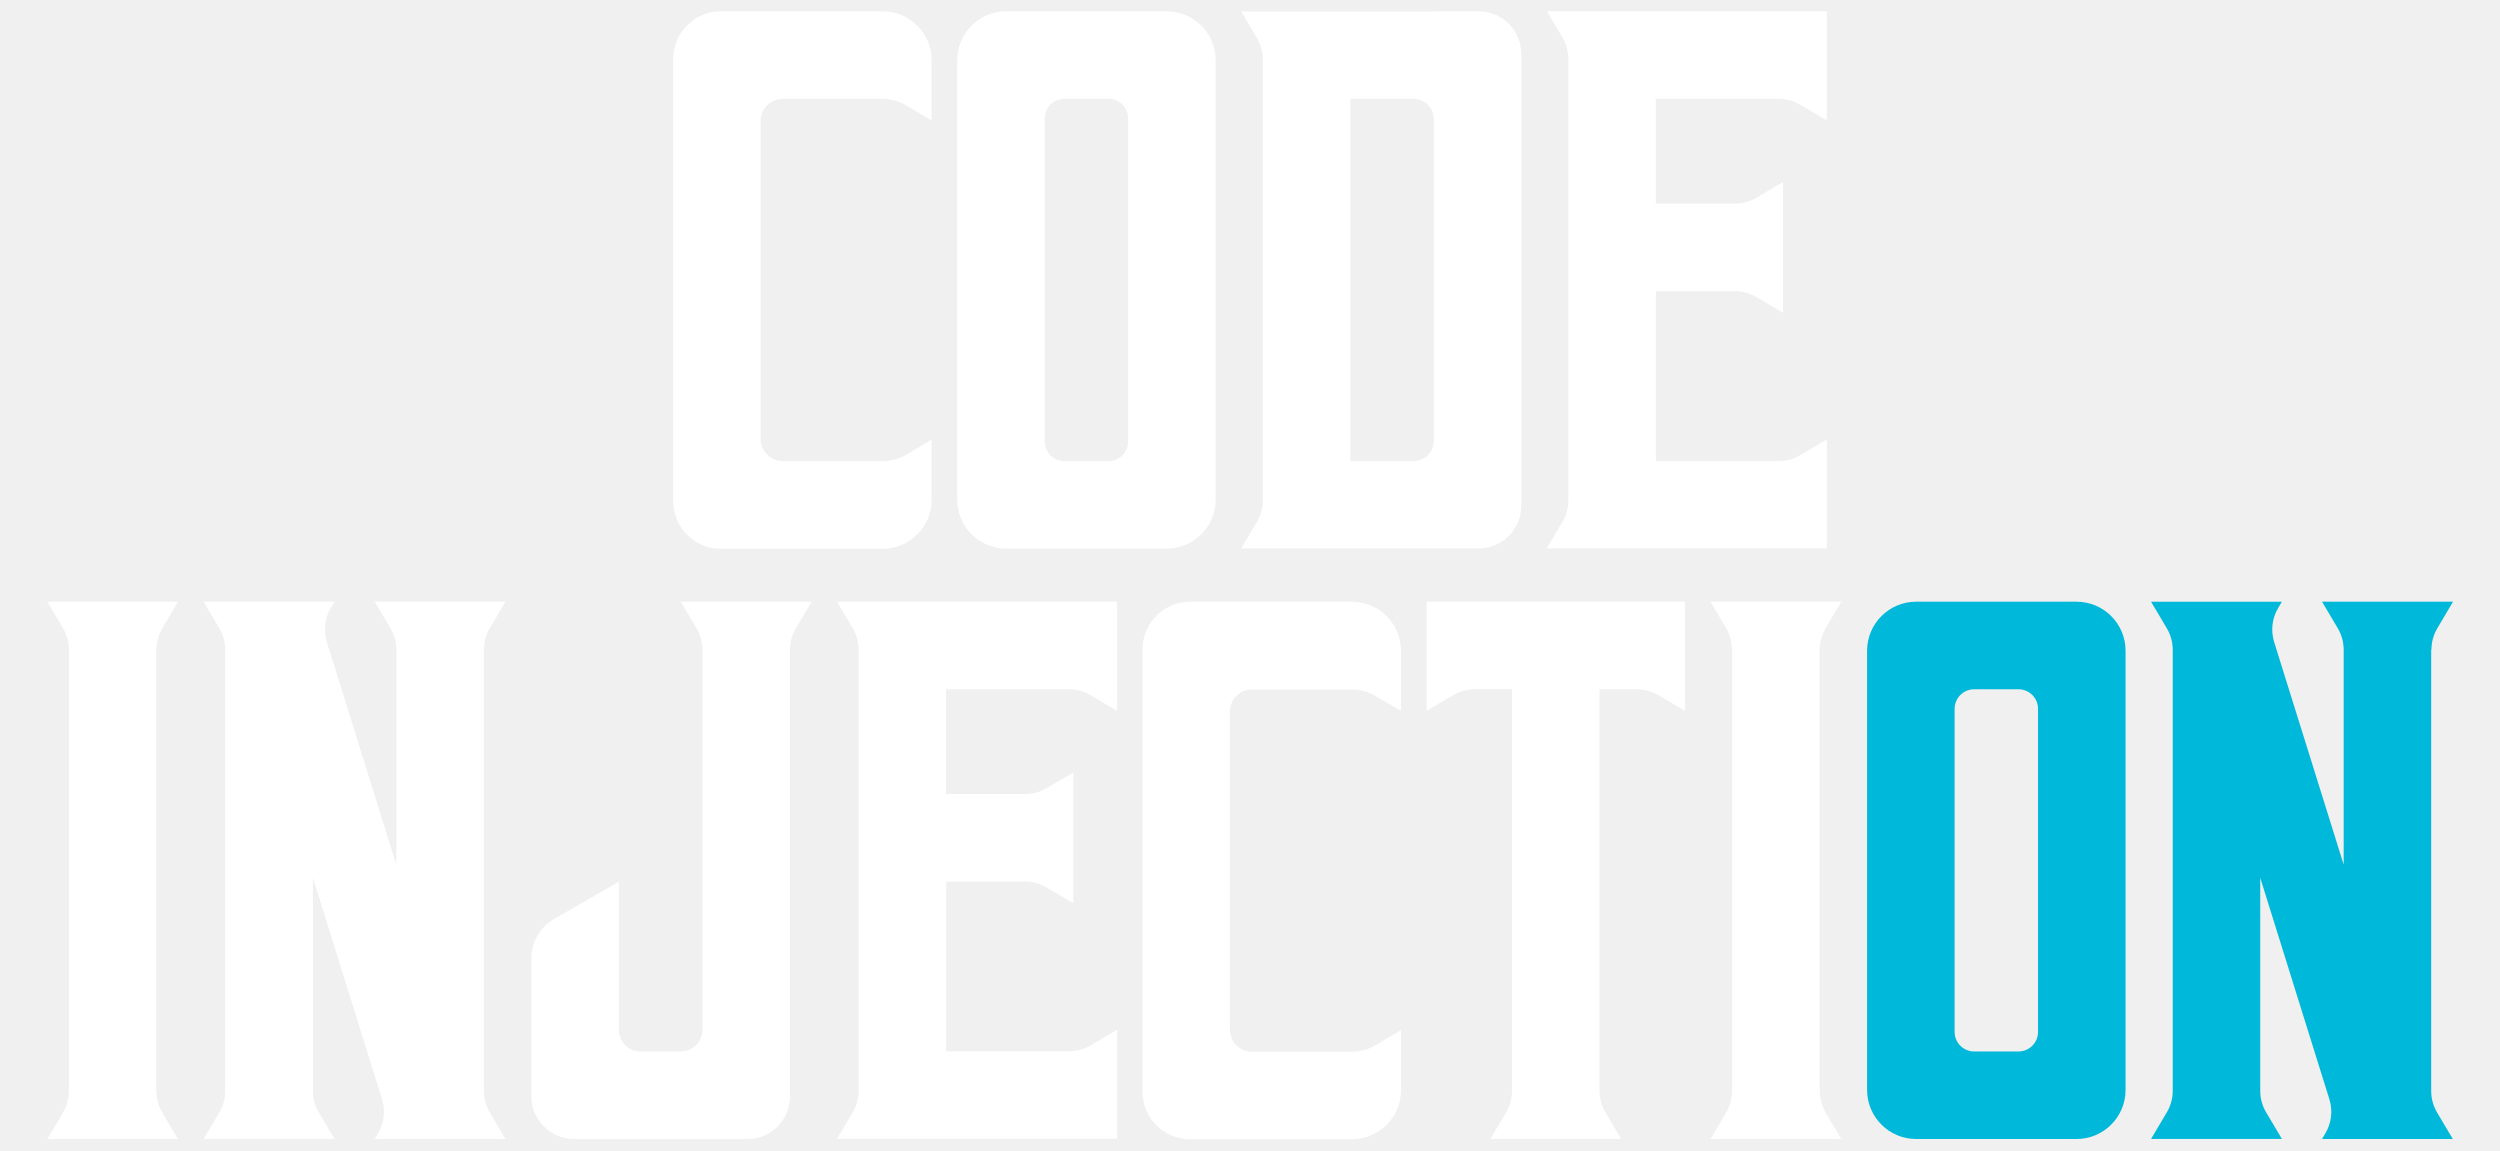
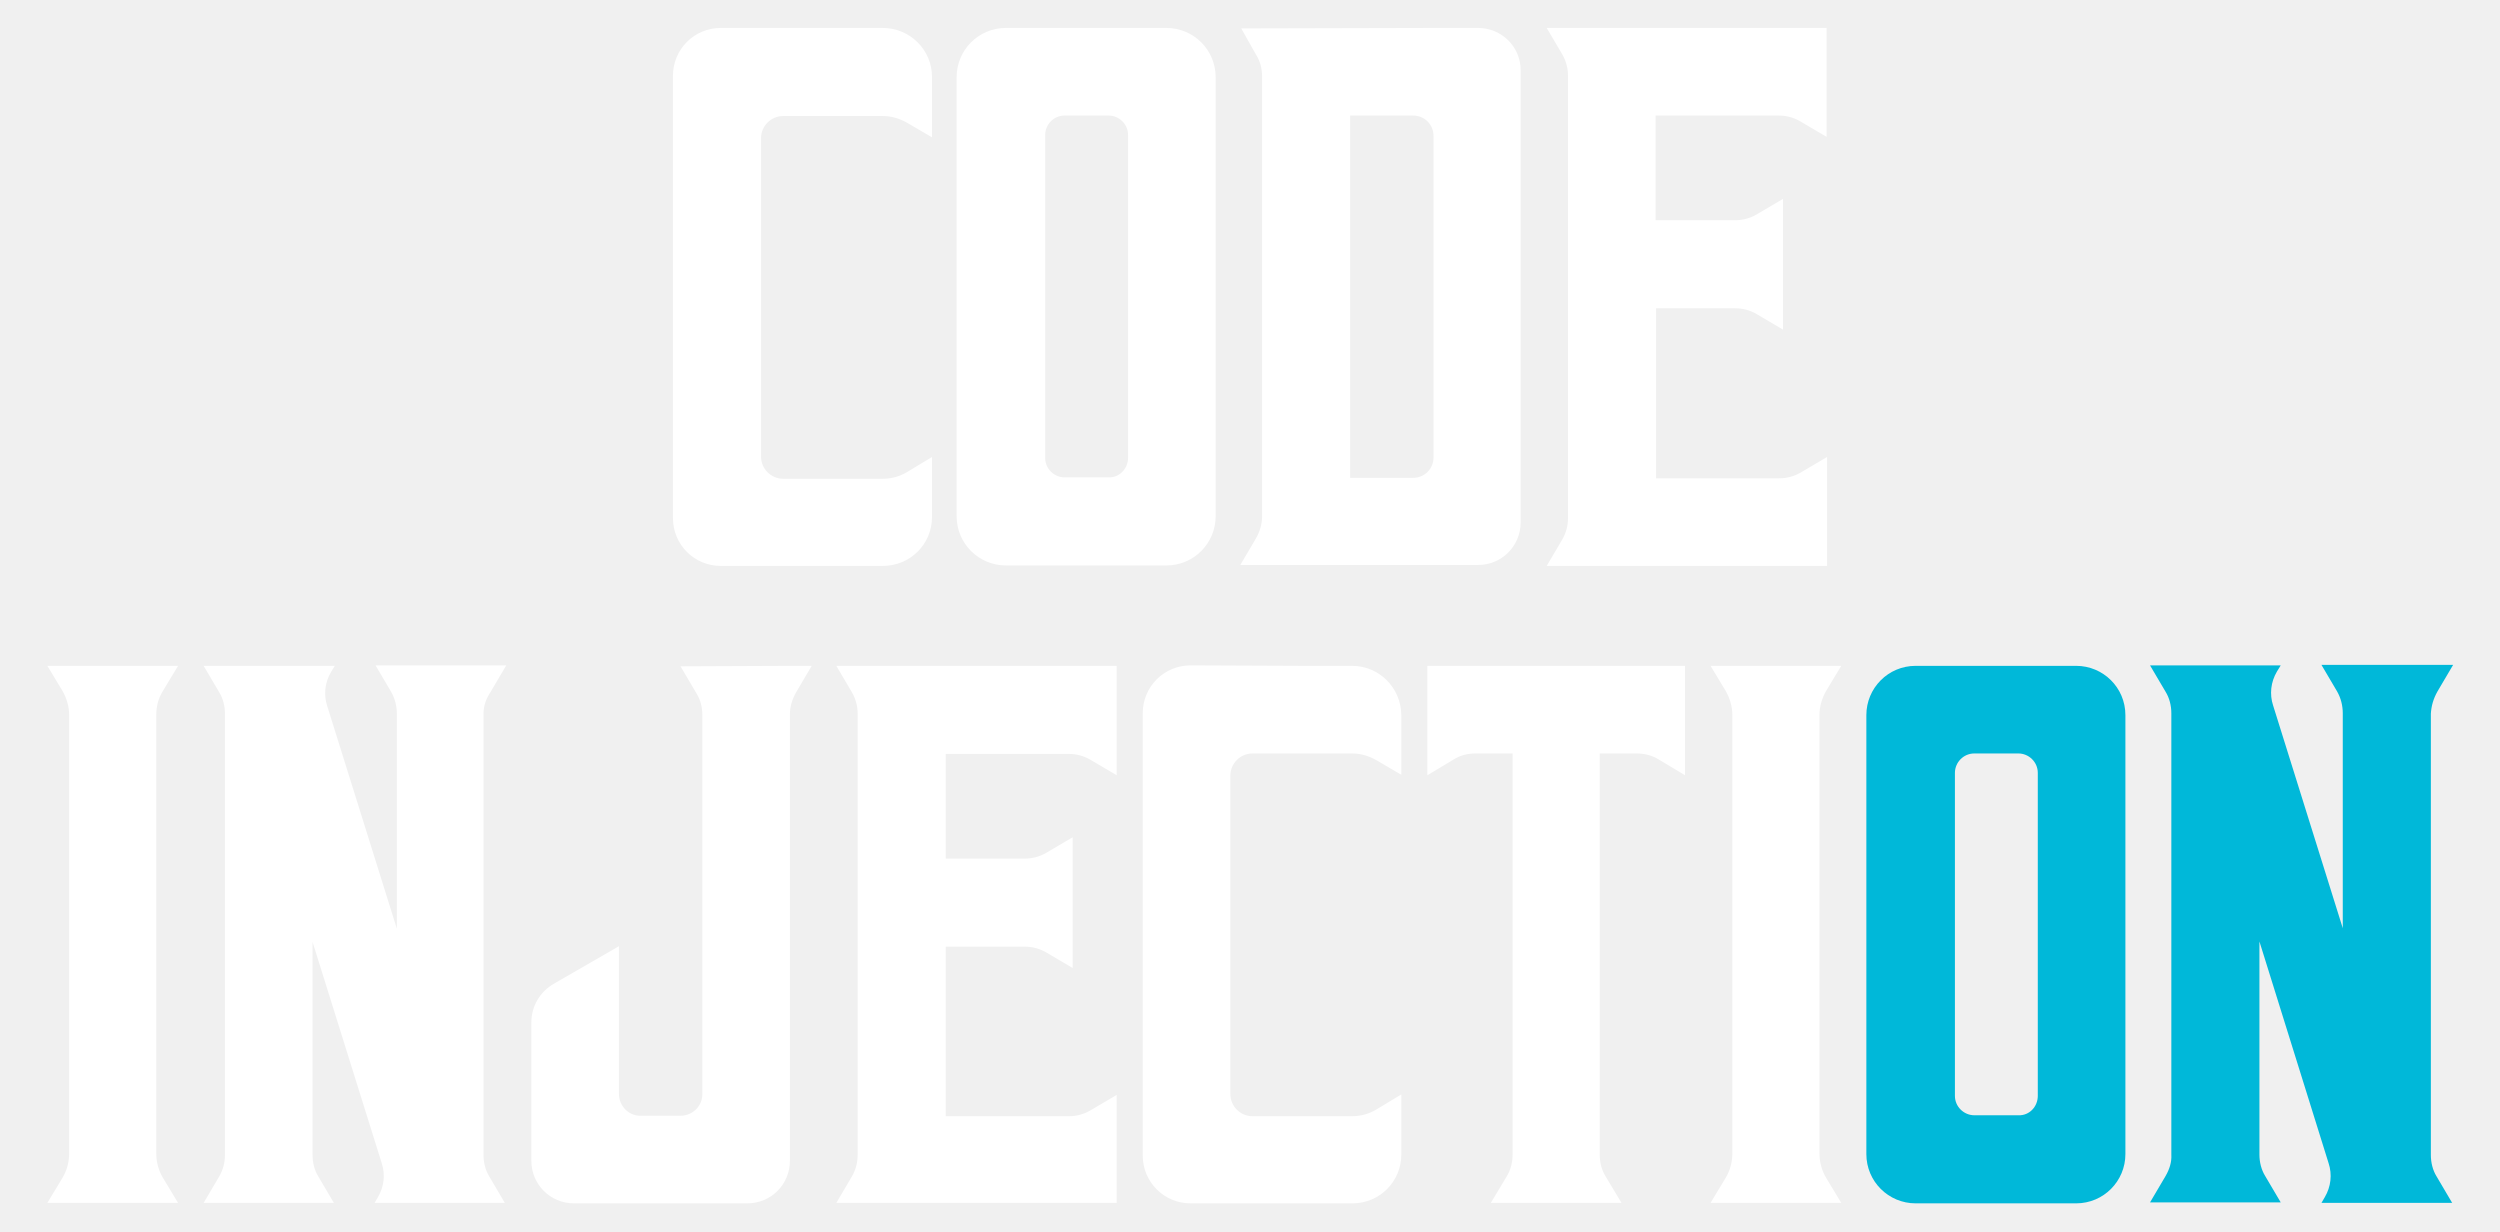
- <svg xmlns="http://www.w3.org/2000/svg" id="Capa_1" data-name="Capa 1" viewBox="0 0 527.92 242.91">
-   <defs>
-     <style>.cls-1{fill:#fff;}.cls-2{fill:#00b8d9;}</style>
-   </defs>
-   <path class="cls-1" d="M175.72,2.39h10.67a10.35,10.35,0,0,1,10.35,10.35V25.43l-5.33-3.15a10,10,0,0,0-5.13-1.41h-21a4.67,4.67,0,0,0-4.67,4.67V92.7a4.68,4.68,0,0,0,4.67,4.67h21A10.08,10.08,0,0,0,191.41,96l5.33-3.16v12.7a10.35,10.35,0,0,1-10.35,10.35H152.22a10.07,10.07,0,0,1-10.06-10.07V12.45A10.07,10.07,0,0,1,152.22,2.38h23.5Z" />
-   <path class="cls-1" d="M246.35,2.38a10.36,10.36,0,0,1,10.36,10.36v92.75a10.36,10.36,0,0,1-10.36,10.36H212.49a10.36,10.36,0,0,1-10.36-10.36V12.74A10.36,10.36,0,0,1,212.49,2.38Zm-8.12,90.84V25a4.14,4.14,0,0,0-4.14-4.14h-9.34A4.14,4.14,0,0,0,220.61,25V93.22a4.14,4.14,0,0,0,4.14,4.14h9.34A4.14,4.14,0,0,0,238.23,93.22Z" />
-   <path class="cls-1" d="M302.77,2.39h9.43a9,9,0,0,1,9.05,9V106.8a9,9,0,0,1-9.05,9H262.1l3.3-5.56a9,9,0,0,0,1.27-4.62V12.57A9,9,0,0,0,265.4,8l-3.3-5.57h40.67Zm0,90.69V25.14a4.27,4.27,0,0,0-4.28-4.27H285.15V97.36h13.34A4.28,4.28,0,0,0,302.77,93.08Z" />
-   <path class="cls-1" d="M385.76,2.38V25.43l-5.63-3.33a8.73,8.73,0,0,0-4.48-1.23h-26V43h16.75a8.86,8.86,0,0,0,4.49-1.23l5.62-3.34V66.05l-5.62-3.34a8.86,8.86,0,0,0-4.49-1.23H349.66V97.36h26a8.83,8.83,0,0,0,4.48-1.23l5.63-3.34v23H326.61l3.34-5.62a8.86,8.86,0,0,0,1.23-4.49V12.5A8.86,8.86,0,0,0,330,8l-3.34-5.63Z" />
-   <path class="cls-1" d="M33,137.5v92.58a9.93,9.93,0,0,0,1.4,5.1l3.17,5.34H10l3.18-5.34a10,10,0,0,0,1.39-5.09V137.5a10,10,0,0,0-1.39-5.09L10,127.07H37.58l-3.17,5.34A9.92,9.92,0,0,0,33,137.5Z" />
-   <path class="cls-1" d="M102.18,137.21v93.17a9,9,0,0,0,1.24,4.54l3.32,5.6H79.13l.71-1.2a8.92,8.92,0,0,0,.84-7.2l-14.6-46.76v45a8.93,8.93,0,0,0,1.24,4.54l3.32,5.6H43l3.32-5.6a8.93,8.93,0,0,0,1.24-4.54V137.21a8.93,8.93,0,0,0-1.24-4.54L43,127.07H70.65l-.79,1.32a8.88,8.88,0,0,0-.84,7.2l14.67,47V137.21a9,9,0,0,0-1.24-4.55l-3.32-5.6h27.61l-3.32,5.6a9,9,0,0,0-1.24,4.55Z" />
-   <path class="cls-1" d="M166.82,127.07h4.57l-3.31,5.57a9.05,9.05,0,0,0-1.26,4.59v94.3a9,9,0,0,1-9,9h-36.6a9,9,0,0,1-9-9V202.32a9.5,9.5,0,0,1,4.76-8.24l13.72-7.92v31.31a4.56,4.56,0,0,0,4.57,4.57h8.48a4.56,4.56,0,0,0,4.57-4.57V137.23a8.93,8.93,0,0,0-1.26-4.59l-3.31-5.58h23Z" />
-   <path class="cls-1" d="M235.89,127.06v23.05l-5.62-3.33a8.76,8.76,0,0,0-4.49-1.23h-26v22.12h16.74a8.76,8.76,0,0,0,4.49-1.23l5.63-3.33v27.61L221,187.39a8.76,8.76,0,0,0-4.49-1.23H199.8V222h26a8.86,8.86,0,0,0,4.49-1.23l5.62-3.34v23.05H176.75l3.34-5.63a8.79,8.79,0,0,0,1.22-4.48V137.17a8.84,8.84,0,0,0-1.22-4.48l-3.34-5.63Z" />
-   <path class="cls-1" d="M274.83,127.07h10.66a10.34,10.34,0,0,1,10.35,10.34v12.7L290.51,147a10,10,0,0,0-5.13-1.4h-21a4.67,4.67,0,0,0-4.67,4.67v67.15a4.67,4.67,0,0,0,4.67,4.67h21a10,10,0,0,0,5.13-1.4l5.33-3.16v12.7a10.34,10.34,0,0,1-10.35,10.34H251.33a10.06,10.06,0,0,1-10.07-10.06V137.13a10.07,10.07,0,0,1,10.07-10.07h23.5Z" />
-   <path class="cls-1" d="M355.81,127.06v23.05l-5.51-3.26a9.18,9.18,0,0,0-4.73-1.3h-7.81v84.73a9.27,9.27,0,0,0,1.3,4.73l3.27,5.51H314.72L318,235a9.27,9.27,0,0,0,1.3-4.73V145.54h-7.8a9.25,9.25,0,0,0-4.73,1.3l-5.52,3.27V127.06Z" />
-   <path class="cls-1" d="M384.25,137.5v92.58a9.93,9.93,0,0,0,1.4,5.1l3.17,5.34H361.2l3.18-5.34a10,10,0,0,0,1.39-5.09V137.5a10,10,0,0,0-1.39-5.09l-3.18-5.34h27.62l-3.17,5.34a10,10,0,0,0-1.4,5.09Z" />
-   <path class="cls-2" d="M438.49,127.06a10.36,10.36,0,0,1,10.36,10.36v92.74a10.36,10.36,0,0,1-10.36,10.36H404.63a10.36,10.36,0,0,1-10.36-10.36V137.42a10.36,10.36,0,0,1,10.36-10.36Zm-8.12,90.84V149.69a4.14,4.14,0,0,0-4.14-4.14h-9.34a4.14,4.14,0,0,0-4.14,4.14V217.9a4.14,4.14,0,0,0,4.14,4.14h9.34A4.14,4.14,0,0,0,430.37,217.9Z" />
-   <path class="cls-2" d="M513.39,137.21v93.17a9,9,0,0,0,1.24,4.54l3.32,5.6H490.34l.71-1.2a8.88,8.88,0,0,0,.84-7.2l-14.6-46.76v45a8.84,8.84,0,0,0,1.25,4.54l3.32,5.6H454.24l3.32-5.6a8.84,8.84,0,0,0,1.25-4.54V137.21a8.84,8.84,0,0,0-1.25-4.54l-3.32-5.6h27.62l-.79,1.32a8.92,8.92,0,0,0-.84,7.2l14.68,47V137.21a8.9,8.9,0,0,0-1.25-4.55l-3.32-5.6H518l-3.31,5.6a8.9,8.9,0,0,0-1.25,4.55Z" />
+ <svg xmlns="http://www.w3.org/2000/svg" version="1.1" id="Capa_1" x="0px" y="0px" viewBox="0 0 527.9 260" style="enable-background:new 0 0 527.9 260;" xml:space="preserve">
+   <style type="text/css">
+ 	.st0{fill:#FFFFFF;}
+ 	.st1{fill:#00B8D9;}
+ </style>
+   <g>
+     <g>
+       <path class="st0" d="M175.7,5.9h10.7c5.7,0,10.4,4.6,10.4,10.3c0,0,0,0,0,0V29l-5.3-3.1c-1.6-0.9-3.3-1.4-5.1-1.4h-21    c-2.6,0-4.7,2.1-4.7,4.7v67.2c0,2.6,2.1,4.7,4.7,4.7h21c1.8,0,3.6-0.5,5.1-1.4l5.3-3.2v12.7c0,5.7-4.6,10.3-10.4,10.3l0,0h-34.2    c-5.6,0-10.1-4.5-10.1-10.1V16c0-5.6,4.5-10.1,10.1-10.1L175.7,5.9L175.7,5.9z" />
+       <path class="st0" d="M246.3,5.9c5.7,0,10.4,4.6,10.4,10.4V109c0,5.7-4.6,10.4-10.4,10.4l0,0h-33.9c-5.7,0-10.4-4.6-10.4-10.4l0,0    V16.3c0-5.7,4.6-10.4,10.4-10.4c0,0,0,0,0,0H246.3z M238.2,96.7V28.5c0-2.3-1.9-4.1-4.1-4.1h-9.3c-2.3,0-4.1,1.9-4.1,4.1    c0,0,0,0,0,0v68.2c0,2.3,1.9,4.1,4.1,4.1h9.3C236.3,100.9,238.2,99,238.2,96.7L238.2,96.7z" />
+       <path class="st0" d="M302.7,5.9h9.4c5,0,9,4,9,8.9c0,0,0,0,0,0.1v95.4c0,5-4,9-9,9c0,0,0,0-0.1,0h-50.1l3.3-5.6    c0.8-1.4,1.3-3,1.3-4.6V16.1c0-1.6-0.4-3.2-1.3-4.6L262.1,6L302.7,5.9L302.7,5.9z M302.7,96.6V28.7c0-2.4-1.9-4.3-4.3-4.3    c0,0,0,0,0,0h-13.3v76.5h13.3C300.8,100.9,302.7,99,302.7,96.6z" />
+       <path class="st0" d="M385.7,5.9v23l-5.6-3.3c-1.4-0.8-2.9-1.2-4.5-1.2h-26v22.1h16.8c1.6,0,3.1-0.4,4.5-1.2l5.6-3.3v27.6l-5.6-3.3    c-1.4-0.8-2.9-1.2-4.5-1.2h-16.7v35.9h26c1.6,0,3.1-0.4,4.5-1.2l5.6-3.3v23h-59.2l3.3-5.6c0.8-1.4,1.2-2.9,1.2-4.5V16    c0-1.6-0.4-3.1-1.2-4.5l-3.3-5.6L385.7,5.9z" />
+     </g>
+     <g>
+       <path class="st0" d="M33,151v92.6c0,1.8,0.5,3.6,1.4,5.1l3.2,5.3H10l3.2-5.3c0.9-1.5,1.4-3.3,1.4-5.1V151c0-1.8-0.5-3.5-1.4-5.1    l-3.2-5.3h27.6l-3.2,5.3C33.4,147.5,33,149.2,33,151z" />
+       <path class="st0" d="M102.1,150.7v93.2c0,1.6,0.4,3.2,1.2,4.5l3.3,5.6H79.1l0.7-1.2c1.3-2.2,1.6-4.8,0.8-7.2L66,198.9v45    c0,1.6,0.4,3.2,1.2,4.5l3.3,5.6H43l3.3-5.6c0.8-1.4,1.2-2.9,1.2-4.5v-93.2c0-1.6-0.4-3.2-1.2-4.5l-3.3-5.6h27.7l-0.8,1.3    c-1.3,2.2-1.6,4.8-0.8,7.2l14.7,47v-45.4c0-1.6-0.4-3.2-1.2-4.6l-3.3-5.6h27.6l-3.3,5.6C102.6,147.6,102.1,149.1,102.1,150.7z" />
+       <path class="st0" d="M166.8,140.6h4.6l-3.3,5.6c-0.8,1.4-1.3,3-1.3,4.6v94.3c0,5-4,9-9,9h-36.6c-5,0-9-4-9-9v-29.2    c0-3.4,1.8-6.5,4.8-8.2l13.7-7.9V231c0,2.5,2,4.6,4.5,4.6c0,0,0,0,0,0h8.5c2.5,0,4.6-2,4.6-4.5c0,0,0,0,0,0v-80.2    c0-1.6-0.4-3.2-1.3-4.6l-3.3-5.6L166.8,140.6L166.8,140.6z" />
+       <path class="st0" d="M235.8,140.6v23.1l-5.6-3.3c-1.4-0.8-2.9-1.2-4.5-1.2h-26v22.1h16.7c1.6,0,3.1-0.4,4.5-1.2l5.6-3.3v27.6    l-5.6-3.3c-1.4-0.8-2.9-1.2-4.5-1.2h-16.7v35.8h26c1.6,0,3.1-0.4,4.5-1.2l5.6-3.3V254h-59.2l3.3-5.6c0.8-1.4,1.2-2.9,1.2-4.5    v-93.2c0-1.6-0.4-3.1-1.2-4.5l-3.3-5.6H235.8z" />
+       <path class="st0" d="M274.8,140.6h10.7c5.7,0,10.3,4.6,10.4,10.3c0,0,0,0,0,0v12.7l-5.3-3.1c-1.6-0.9-3.3-1.4-5.1-1.4h-21    c-2.6,0-4.7,2.1-4.7,4.7c0,0,0,0,0,0V231c0,2.6,2.1,4.7,4.7,4.7l0,0h21c1.8,0,3.6-0.5,5.1-1.4l5.3-3.2v12.7    c0,5.7-4.6,10.3-10.3,10.3c0,0,0,0,0,0h-34.2c-5.6,0-10.1-4.5-10.1-10.1c0,0,0,0,0,0v-93.4c0-5.6,4.5-10.1,10.1-10.1c0,0,0,0,0,0    L274.8,140.6L274.8,140.6z" />
+       <path class="st0" d="M355.8,140.6v23.1l-5.5-3.3c-1.4-0.9-3.1-1.3-4.7-1.3h-7.8v84.7c0,1.7,0.4,3.3,1.3,4.7l3.3,5.5h-27.6l3.3-5.5    c0.9-1.4,1.3-3.1,1.3-4.7v-84.7h-7.8c-1.7,0-3.3,0.4-4.7,1.3l-5.5,3.3v-23.1H355.8z" />
+       <path class="st0" d="M384.2,151v92.6c0,1.8,0.5,3.6,1.4,5.1l3.2,5.3h-27.6l3.2-5.3c0.9-1.5,1.4-3.3,1.4-5.1V151    c0-1.8-0.5-3.5-1.4-5.1l-3.2-5.3h27.6l-3.2,5.3C384.7,147.5,384.2,149.2,384.2,151z" />
+       <path class="st1" d="M438.4,140.6c5.7,0,10.4,4.6,10.4,10.4v92.7c0,5.7-4.6,10.4-10.4,10.4h-33.9c-5.7,0-10.4-4.6-10.4-10.4v-92.7    c0-5.7,4.6-10.4,10.4-10.4H438.4z M430.3,231.4v-68.2c0-2.3-1.9-4.1-4.1-4.1l0,0h-9.3c-2.3,0-4.1,1.9-4.1,4.1v0v68.2    c0,2.3,1.9,4.1,4.1,4.1l0,0h9.3C428.5,235.6,430.3,233.7,430.3,231.4L430.3,231.4z" />
+       <path class="st1" d="M513.3,150.7v93.2c0,1.6,0.4,3.2,1.2,4.5l3.3,5.6h-27.6l0.7-1.2c1.3-2.2,1.6-4.8,0.8-7.2l-14.6-46.8v45    c0,1.6,0.4,3.2,1.2,4.5l3.3,5.6h-27.6l3.3-5.6c0.8-1.4,1.3-2.9,1.2-4.5v-93.2c0-1.6-0.4-3.2-1.2-4.5l-3.3-5.6h27.6l-0.8,1.3    c-1.3,2.2-1.6,4.8-0.8,7.2l14.7,47v-45.4c0-1.6-0.4-3.2-1.2-4.6l-3.3-5.6H518l-3.3,5.6C513.8,147.6,513.4,149.1,513.3,150.7    L513.3,150.7z" />
+     </g>
+   </g>
</svg>
